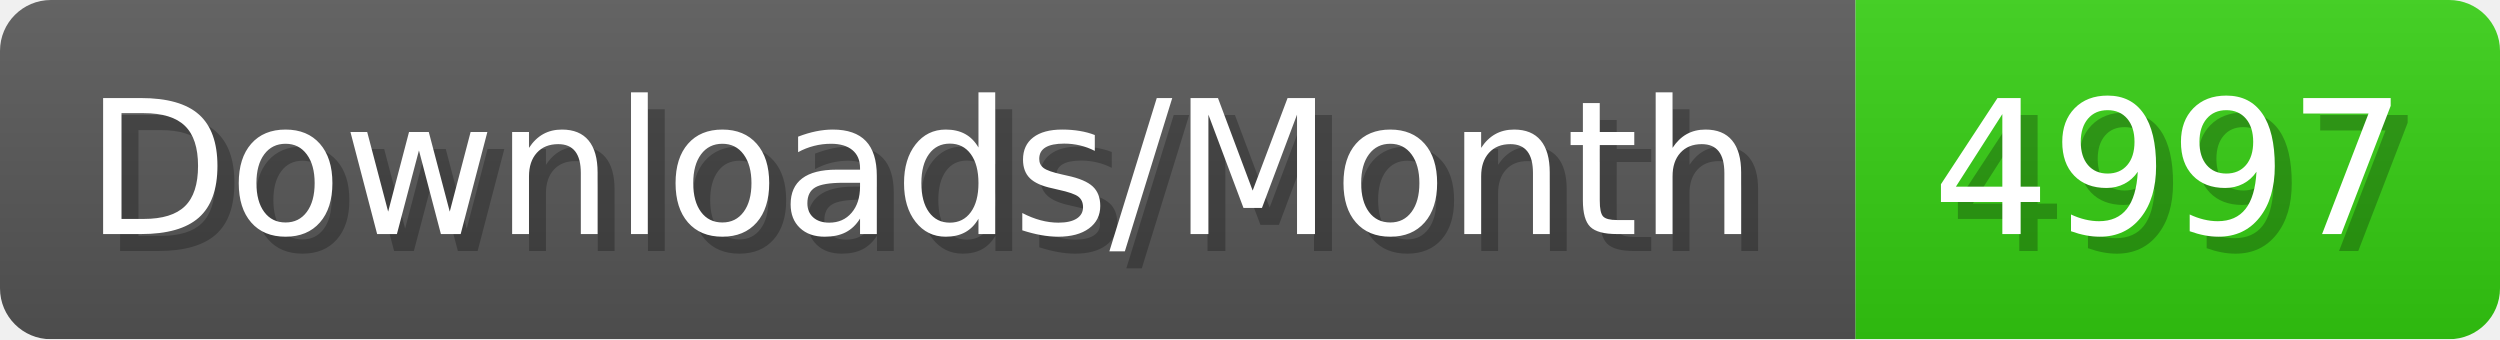
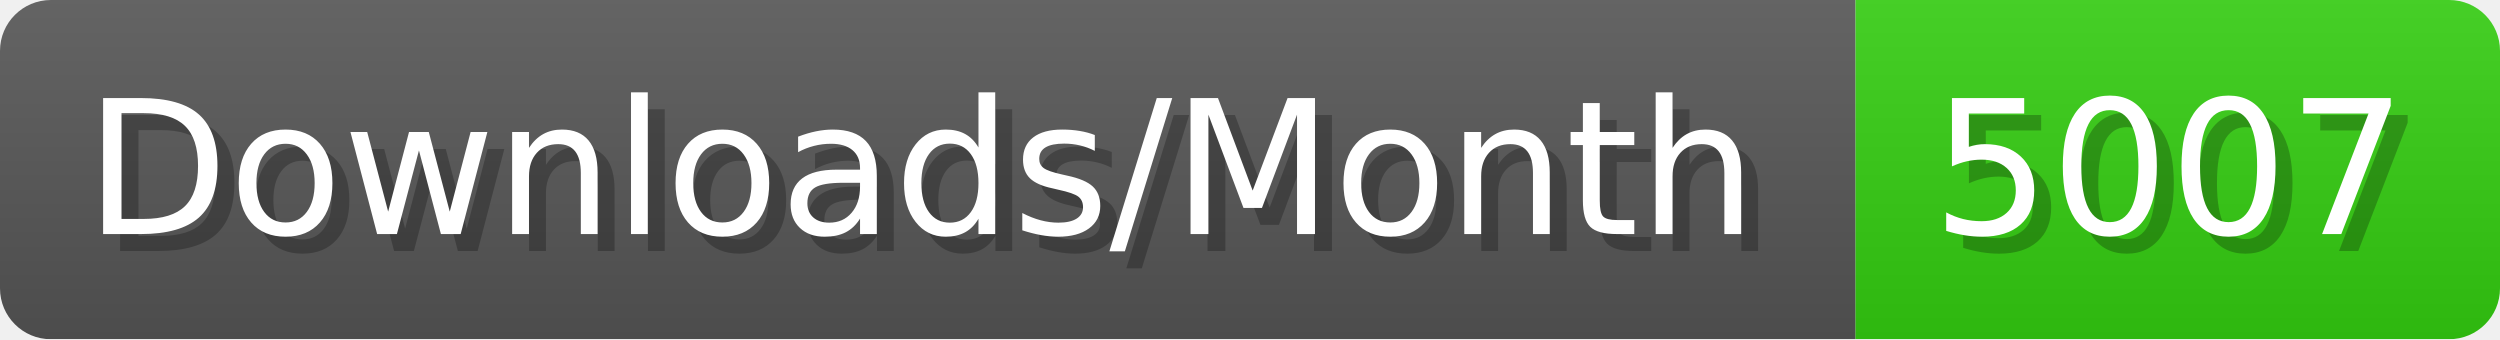
- <svg xmlns="http://www.w3.org/2000/svg" width="147.4" height="20" viewBox="0 0 1474 200" role="img" aria-label="Downloads/Month: 4997">
+ <svg xmlns="http://www.w3.org/2000/svg" width="147.4" height="20" viewBox="0 0 1474 200" role="img" aria-label="Downloads/Month: 5007">
  <linearGradient id="YlXUI" x2="0" y2="100%">
    <stop offset="0" stop-opacity=".1" stop-color="#EEE" />
    <stop offset="1" stop-opacity=".1" />
  </linearGradient>
  <mask id="JHhop">
    <rect width="1474" height="200" rx="30" fill="#FFF" />
  </mask>
  <g mask="url(#JHhop)">
    <rect width="1094" height="200" fill="#555" />
    <rect width="380" height="200" fill="#3C1" x="1094" />
    <rect width="1474" height="200" fill="url(#YlXUI)" />
  </g>
  <g aria-hidden="true" fill="#fff" text-anchor="start" font-family="Verdana,DejaVu Sans,sans-serif" font-size="110">
    <text x="60" y="148" textLength="994" fill="#000" opacity="0.25">Downloads/Month</text>
    <text x="50" y="138" textLength="994">Downloads/Month</text>
-     <text x="1149" y="148" textLength="280" fill="#000" opacity="0.25">4997</text>
-     <text x="1139" y="138" textLength="280">4997</text>
+     <text x="1149" y="148" textLength="280" fill="#000" opacity="0.25">5007</text>
+     <text x="1139" y="138" textLength="280">5007</text>
  </g>
</svg>
